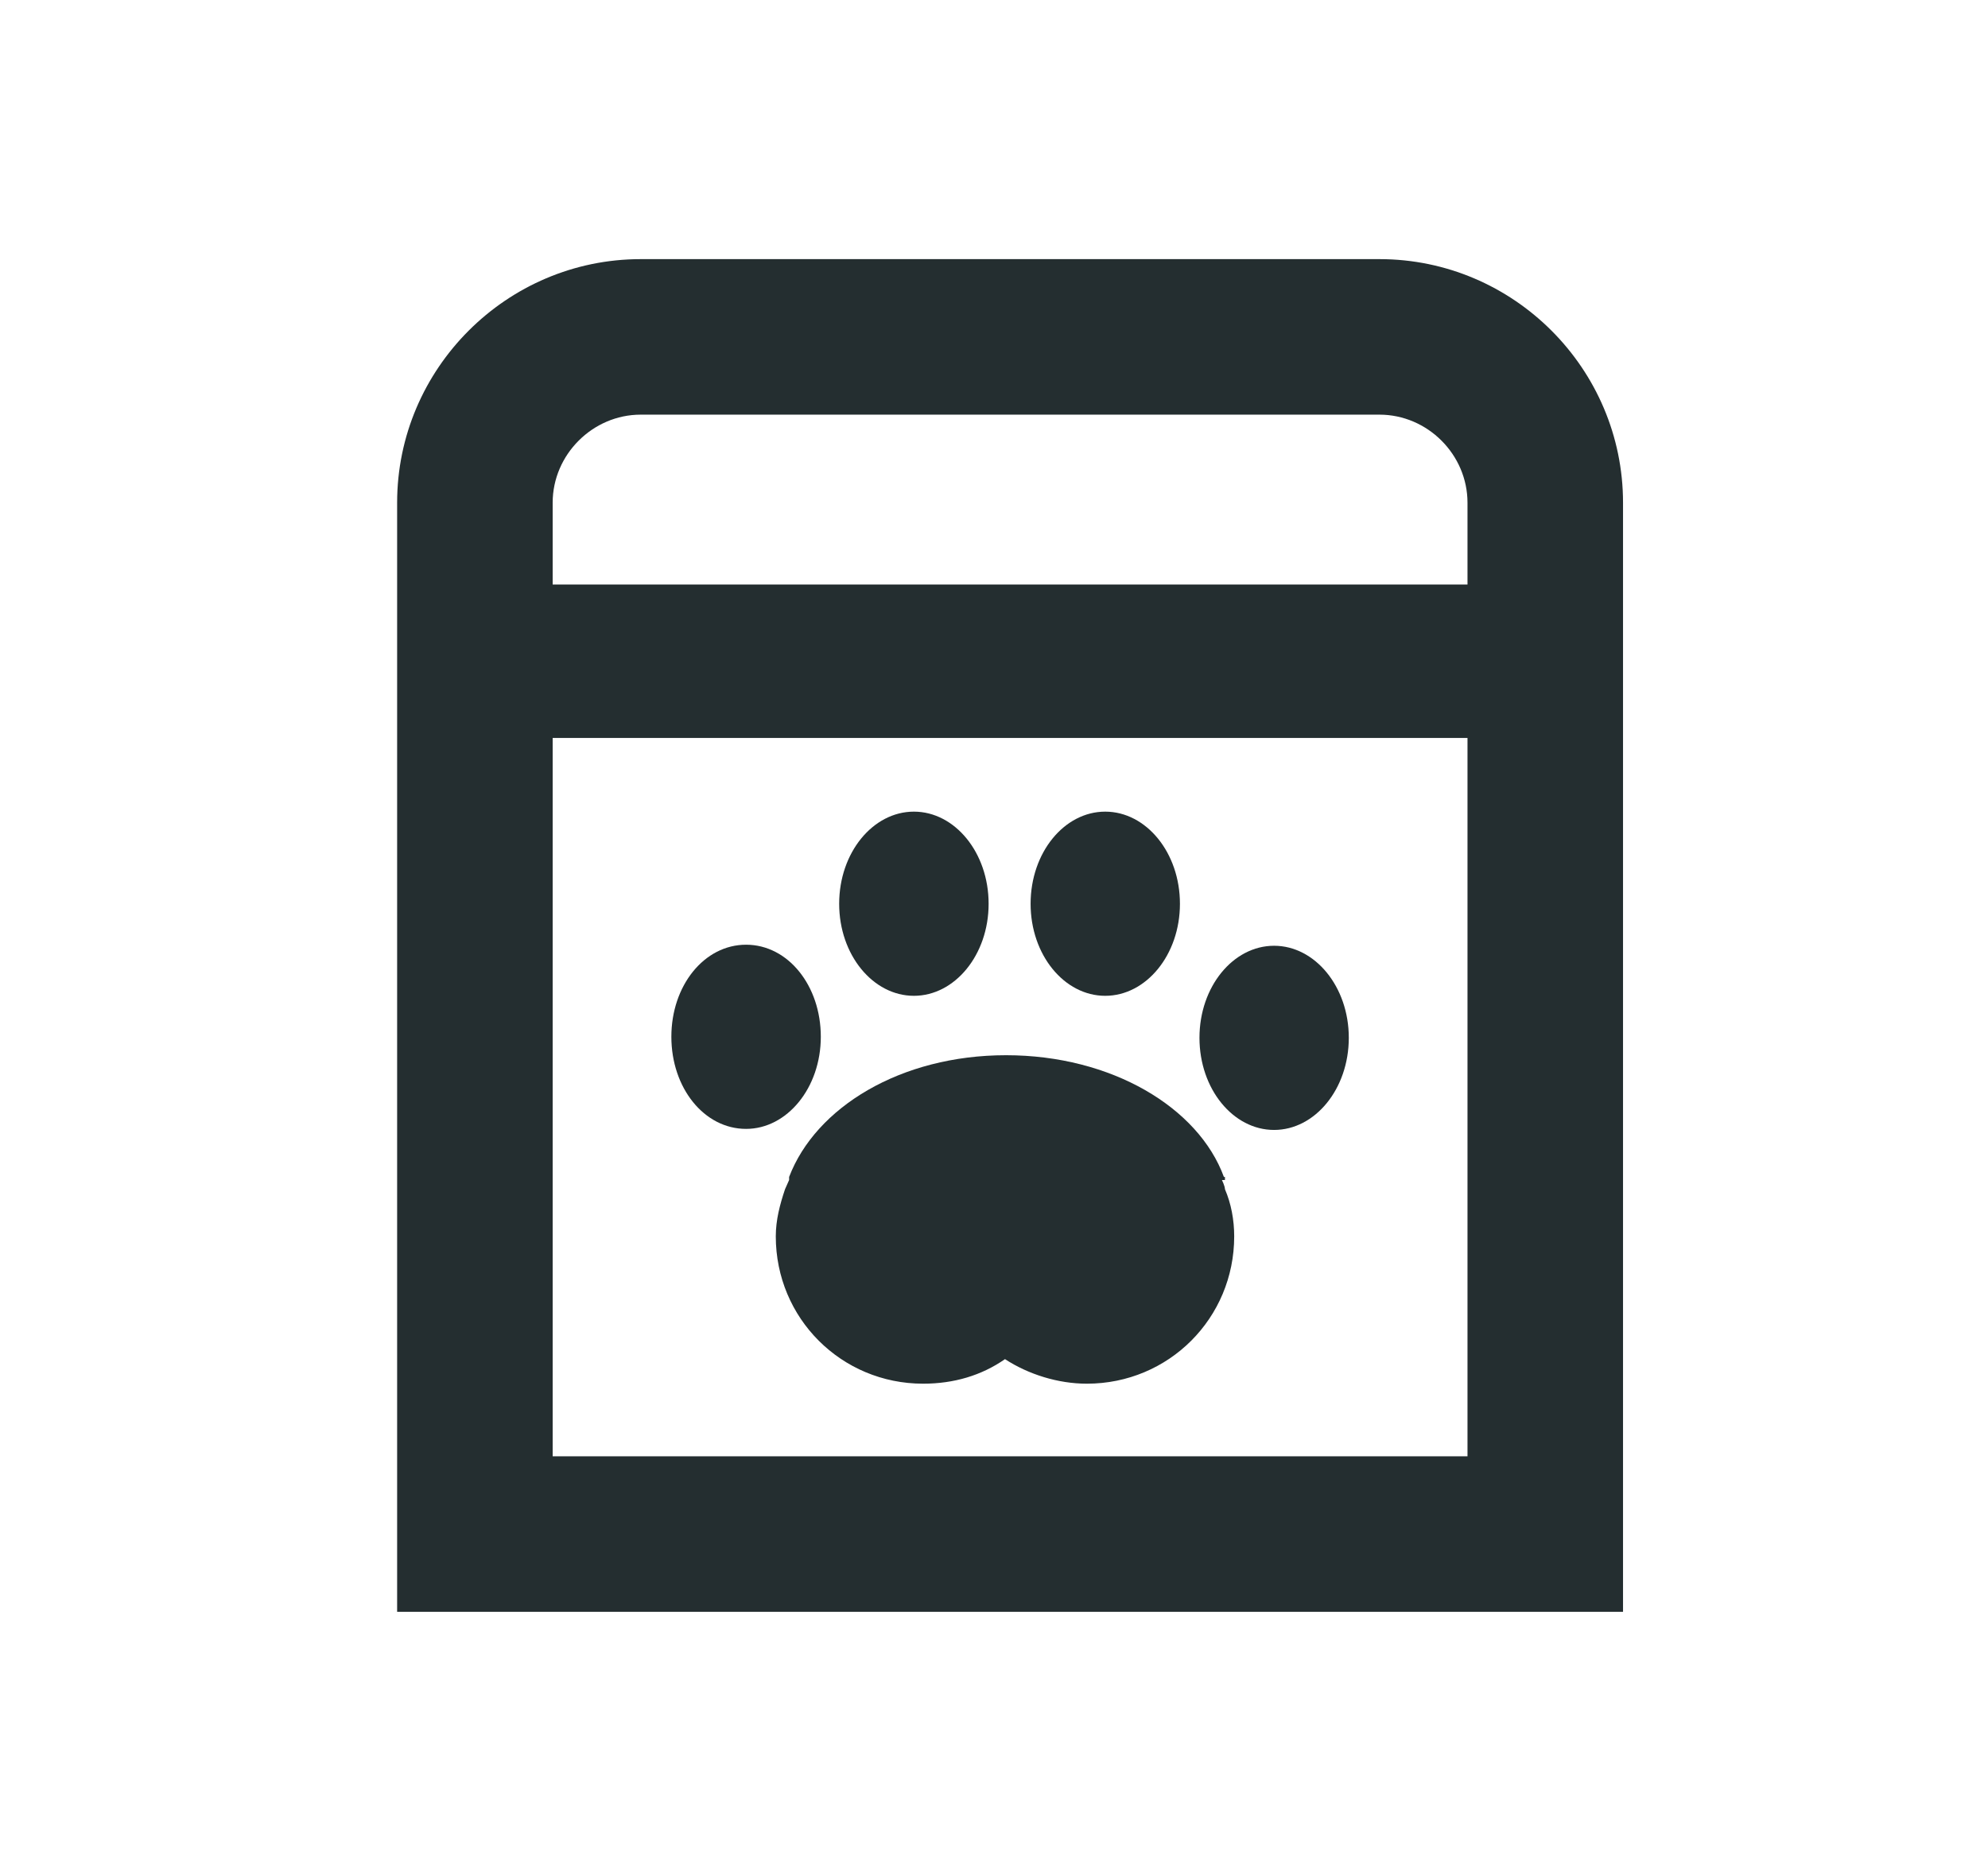
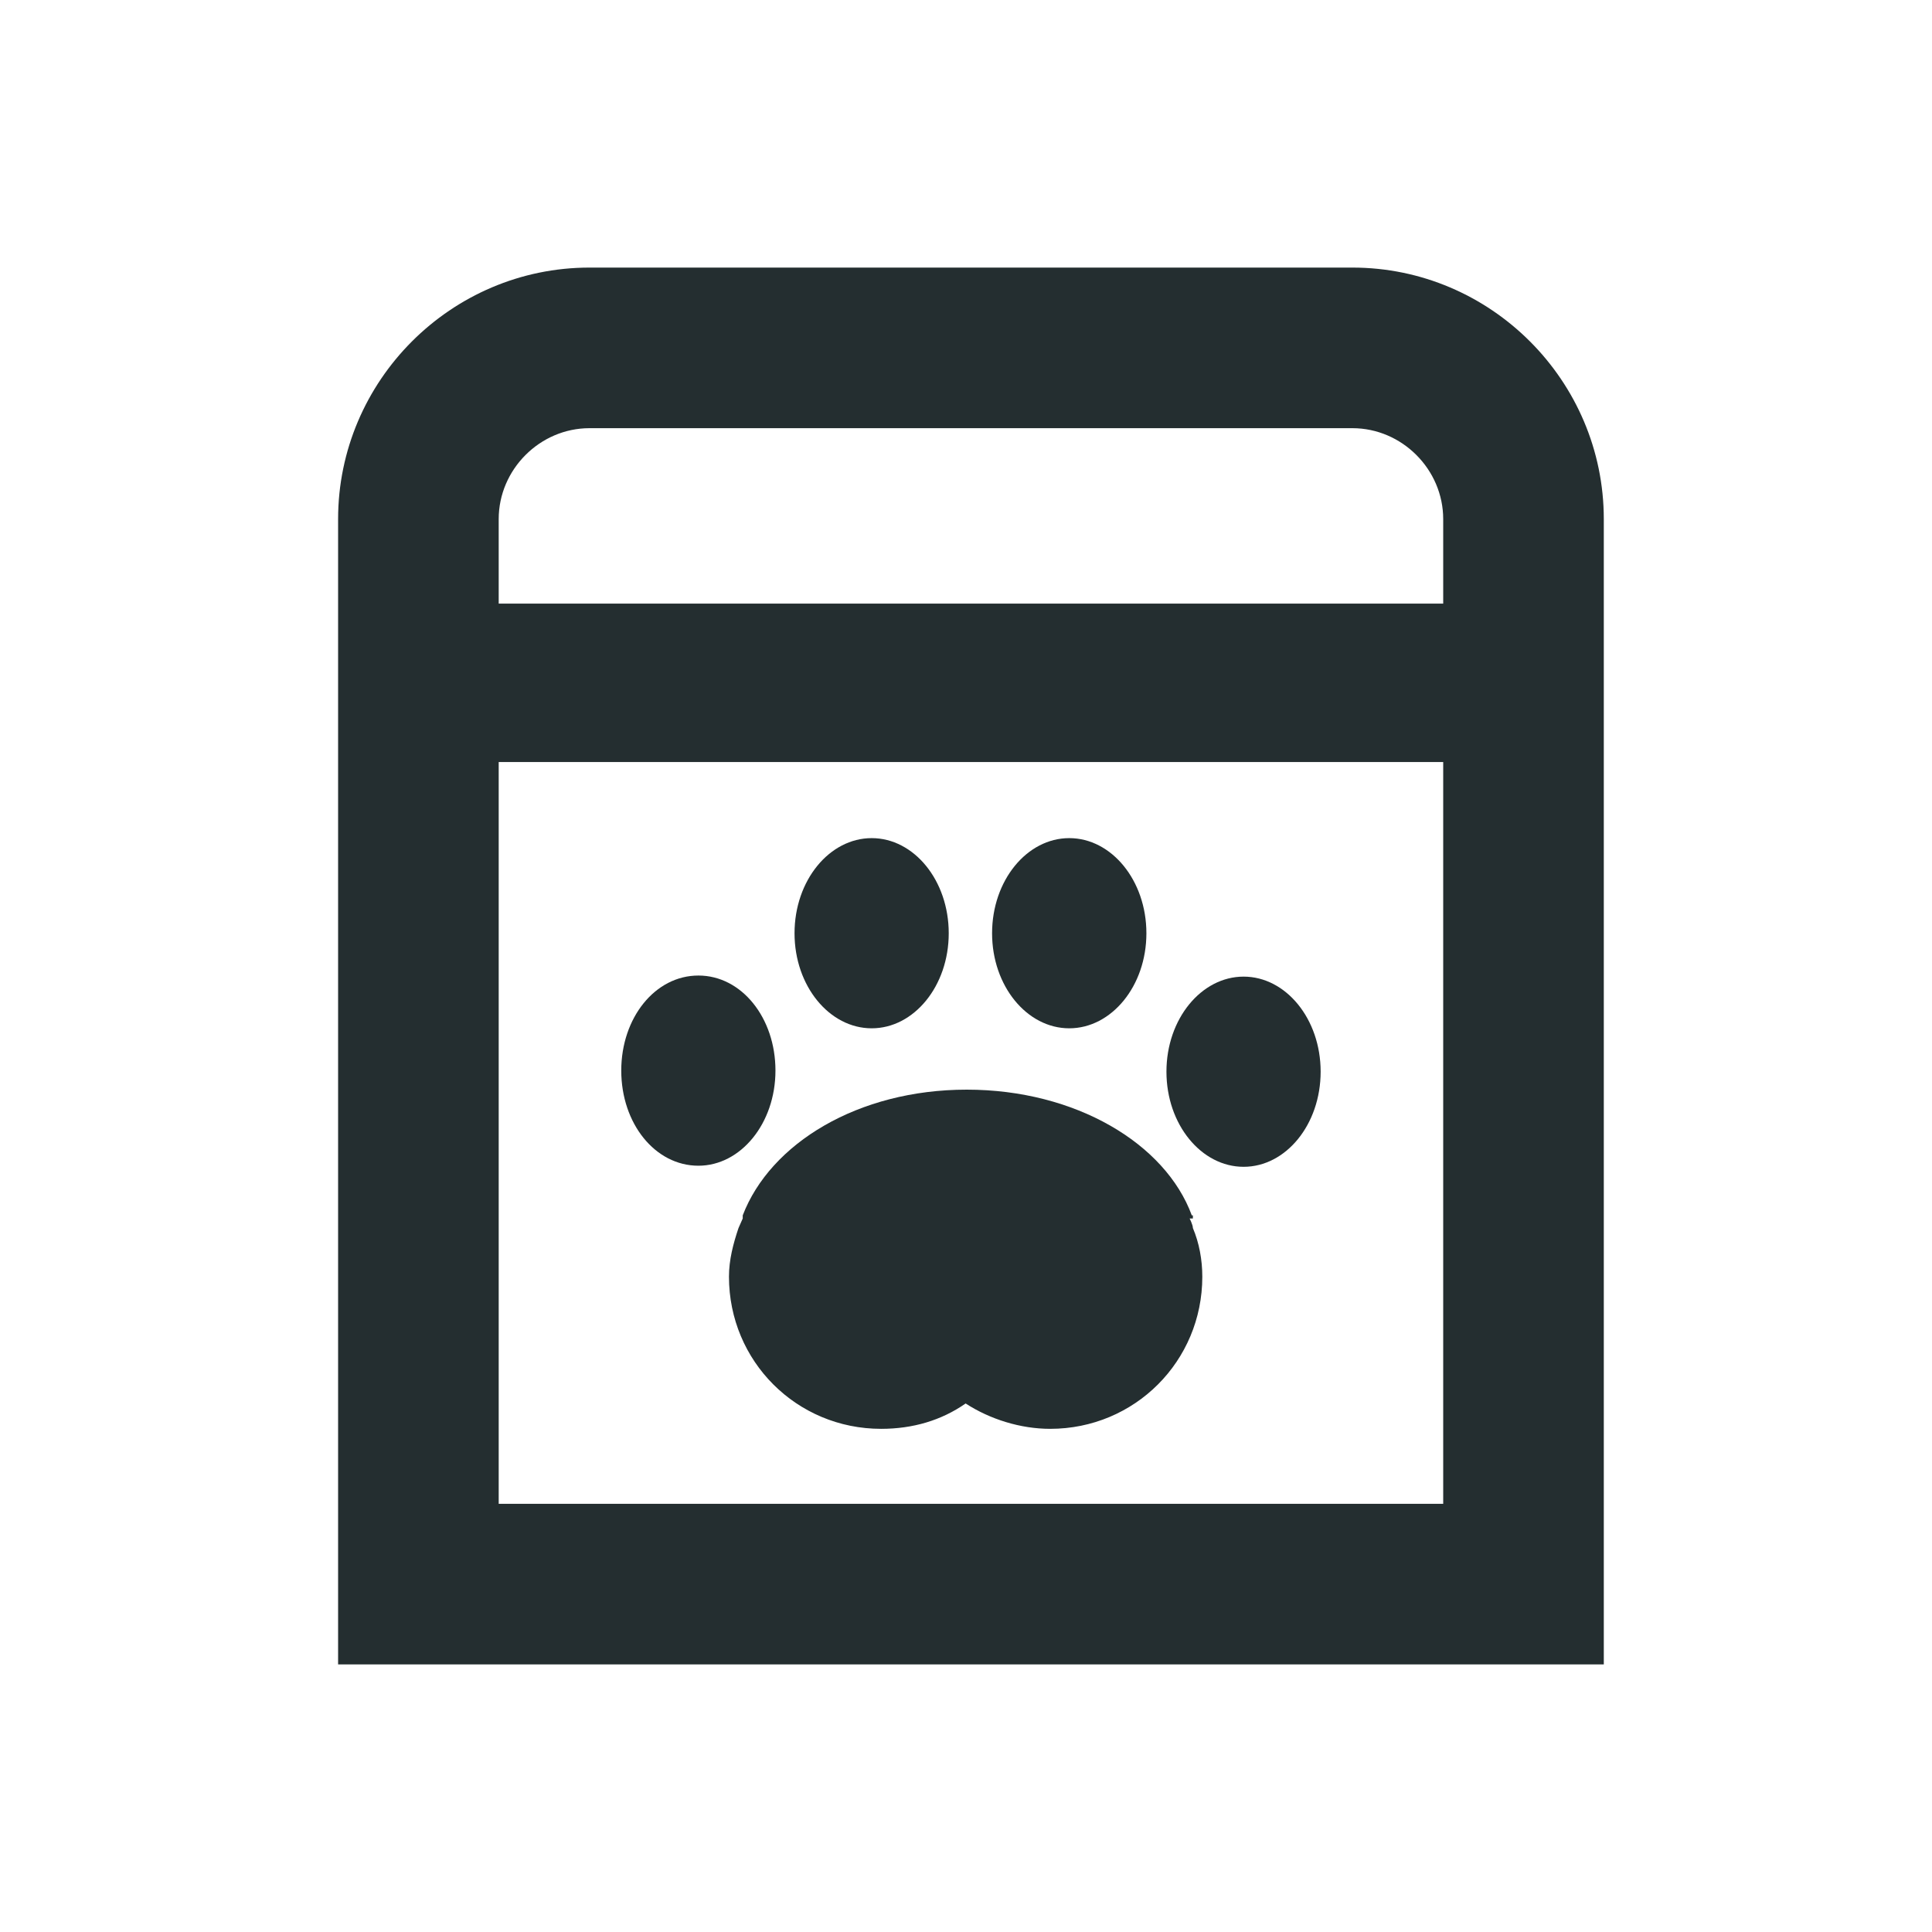
- <svg xmlns="http://www.w3.org/2000/svg" width="17" height="16" viewBox="0 0 17 16" fill="none">
-   <path d="M8.454 7.729C8.454 8.166 8.165 8.516 7.815 8.516C7.465 8.516 7.176 8.166 7.176 7.729C7.176 7.291 7.465 6.941 7.815 6.941C8.165 6.941 8.454 7.291 8.454 7.729Z" fill="#242E30" />
-   <path d="M10.475 10.065V10.091H10.449C10.449 10.091 10.475 10.144 10.475 10.17C10.528 10.293 10.554 10.433 10.554 10.573C10.554 11.273 9.994 11.833 9.294 11.833C9.049 11.833 8.795 11.754 8.594 11.623C8.393 11.763 8.156 11.833 7.894 11.833C7.194 11.833 6.634 11.273 6.634 10.573C6.634 10.433 6.669 10.301 6.713 10.17L6.748 10.091V10.065C6.975 9.47 7.701 9.024 8.603 9.024C9.504 9.024 10.248 9.47 10.466 10.065H10.475Z" fill="#242E30" />
-   <path d="M6.38 9.654C6.73 9.654 7.019 9.304 7.019 8.866C7.019 8.429 6.739 8.079 6.38 8.079C6.021 8.079 5.741 8.429 5.741 8.866C5.741 9.304 6.021 9.654 6.38 9.654Z" fill="#242E30" />
-   <path d="M10.09 7.729C10.09 8.166 9.801 8.516 9.451 8.516C9.101 8.516 8.813 8.166 8.813 7.729C8.813 7.291 9.101 6.941 9.451 6.941C9.801 6.941 10.09 7.291 10.09 7.729Z" fill="#242E30" />
-   <path d="M10.895 8.088C10.545 8.088 10.257 8.438 10.257 8.875C10.257 9.313 10.545 9.663 10.895 9.663C11.245 9.663 11.534 9.313 11.534 8.875C11.534 8.438 11.245 8.088 10.895 8.088Z" fill="#242E30" />
-   <path d="M11.796 2.216H5.479C4.333 2.216 3.396 3.153 3.396 4.299V13.784H13.879V4.299C13.879 3.153 12.943 2.216 11.796 2.216ZM5.479 3.546H11.796C12.208 3.546 12.549 3.888 12.549 4.299V4.999H4.726V4.299C4.726 3.888 5.068 3.546 5.479 3.546ZM4.726 12.454V6.311H12.549V12.454H4.726Z" fill="#242E30" />
+ <svg xmlns="http://www.w3.org/2000/svg" width="16" height="16" viewBox="0 0 16 16" fill="none">
+   <path d="M7.857 7.729C7.857 8.166 7.569 8.516 7.219 8.516C6.869 8.516 6.58 8.166 6.58 7.729C6.58 7.291 6.869 6.941 7.219 6.941C7.569 6.941 7.857 7.291 7.857 7.729Z" fill="#242E30" />
+   <path d="M9.879 10.065V10.091H9.852C9.852 10.091 9.879 10.144 9.879 10.17C9.931 10.293 9.957 10.433 9.957 10.573C9.957 11.273 9.397 11.833 8.697 11.833C8.452 11.833 8.199 11.754 7.997 11.623C7.796 11.763 7.56 11.833 7.297 11.833C6.597 11.833 6.037 11.273 6.037 10.573C6.037 10.433 6.072 10.301 6.116 10.17L6.151 10.091V10.065C6.379 9.47 7.105 9.024 8.006 9.024C8.907 9.024 9.651 9.47 9.87 10.065H9.879Z" fill="#242E30" />
+   <path d="M5.784 9.654C6.134 9.654 6.422 9.304 6.422 8.866C6.422 8.429 6.142 8.079 5.784 8.079C5.425 8.079 5.145 8.429 5.145 8.866C5.145 9.304 5.425 9.654 5.784 9.654Z" fill="#242E30" />
+   <path d="M9.494 7.729C9.494 8.166 9.205 8.516 8.855 8.516C8.505 8.516 8.216 8.166 8.216 7.729C8.216 7.291 8.505 6.941 8.855 6.941C9.205 6.941 9.494 7.291 9.494 7.729Z" fill="#242E30" />
+   <path d="M10.299 8.088C9.949 8.088 9.66 8.438 9.66 8.875C9.66 9.313 9.949 9.663 10.299 9.663C10.649 9.663 10.937 9.313 10.937 8.875C10.937 8.438 10.649 8.088 10.299 8.088Z" fill="#242E30" />
+   <path d="M11.2 2.216H4.882C3.736 2.216 2.8 3.153 2.8 4.299V13.784H13.282V4.299C13.282 3.153 12.346 2.216 11.2 2.216ZM4.882 3.546H11.2C11.611 3.546 11.952 3.888 11.952 4.299V4.999H4.13V4.299C4.13 3.888 4.471 3.546 4.882 3.546ZM4.13 12.454V6.311H11.952V12.454H4.13Z" fill="#242E30" />
</svg>
